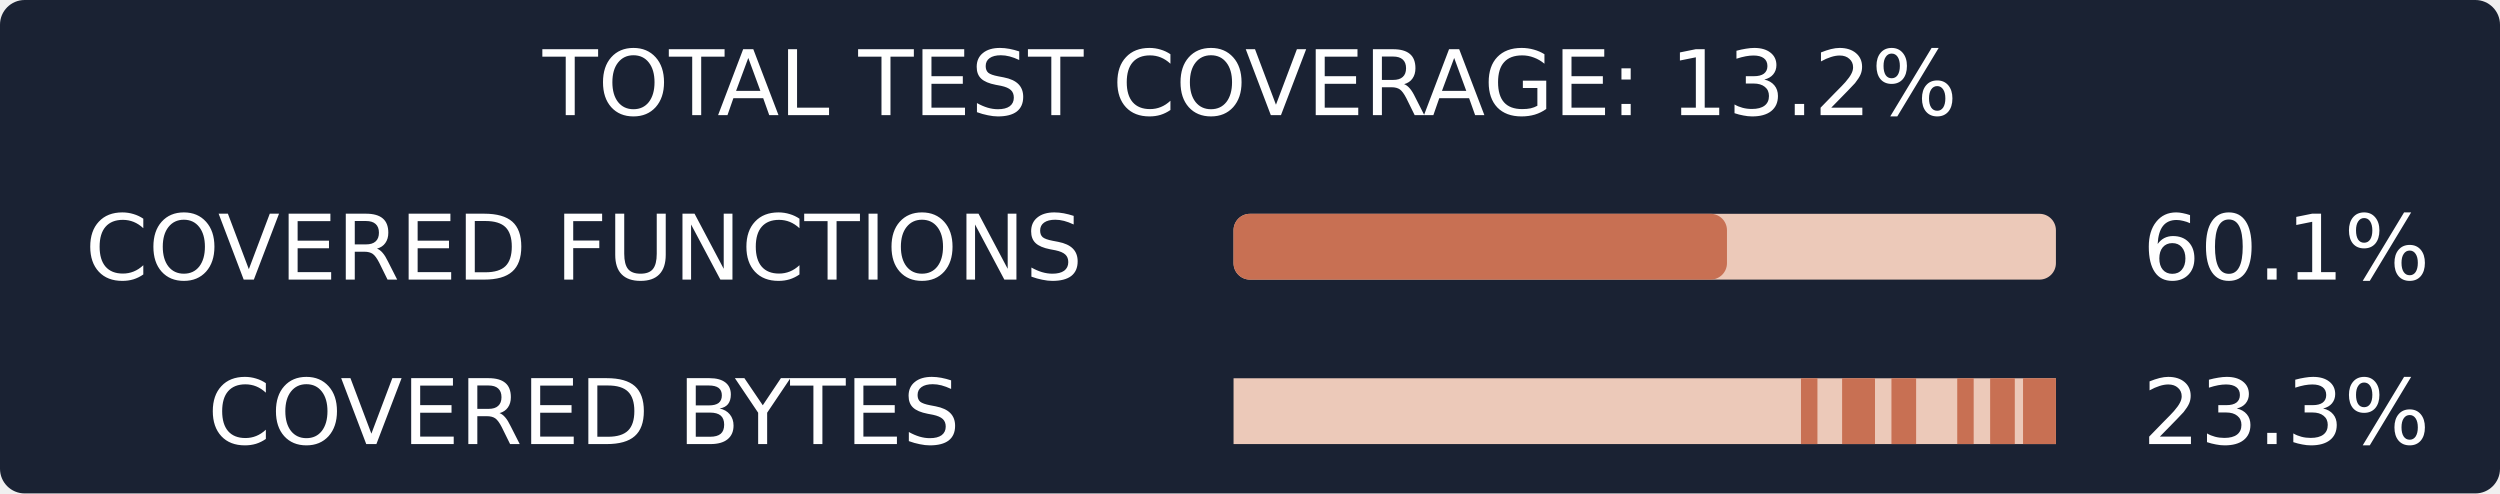
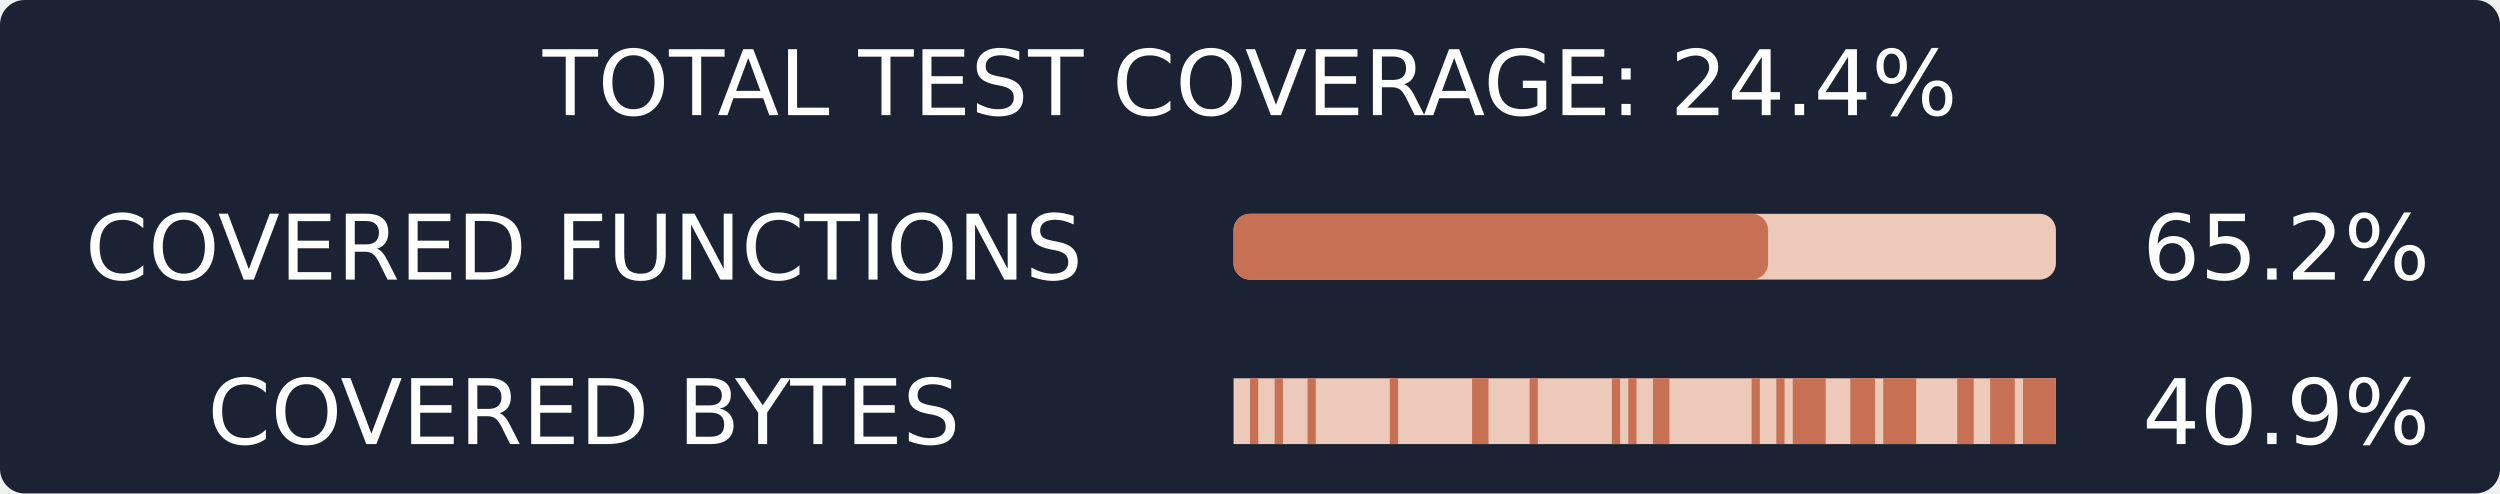
- <svg xmlns="http://www.w3.org/2000/svg" width="304" height="60" role="img" aria-label="decomp: 60.1% of functions, 23.3% of code bytes done; the total test coverage over all of them is 13.2%">
+ <svg xmlns="http://www.w3.org/2000/svg" width="304" height="60" role="img" aria-label="decomp: 65.2% of functions, 40.9% of code bytes done; the total test coverage over all of them is 24.4%">
  <clipPath id="r">
    <rect width="304" height="60" rx="3" />
  </clipPath>
  <g clip-path="url(#r)">
    <rect width="304" height="60" fill="#1a2233" />
    <rect x="150" y="26" width="100" height="8" rx="2" fill="#ecc9b9" />
-     <rect x="150" y="26" width="60" height="8" rx="2" fill="#c87053" />
+     <rect x="150" y="26" width="65" height="8" rx="2" fill="#c87053" />
    <rect x="150" y="46" width="100" height="8" fill="#ecc9b9" />
-     <rect x="219" y="46" width="2" height="8" fill="#c87053" />
-     <rect x="224" y="46" width="4" height="8" fill="#c87053" />
-     <rect x="230" y="46" width="3" height="8" fill="#c87053" />
+     <rect x="152" y="46" width="1" height="8" fill="#c87053" />
+     <rect x="155" y="46" width="1" height="8" fill="#c87053" />
+     <rect x="159" y="46" width="1" height="8" fill="#c87053" />
+     <rect x="169" y="46" width="1" height="8" fill="#c87053" />
+     <rect x="179" y="46" width="2" height="8" fill="#c87053" />
+     <rect x="186" y="46" width="1" height="8" fill="#c87053" />
+     <rect x="196" y="46" width="1" height="8" fill="#c87053" />
+     <rect x="198" y="46" width="1" height="8" fill="#c87053" />
+     <rect x="201" y="46" width="2" height="8" fill="#c87053" />
+     <rect x="213" y="46" width="1" height="8" fill="#c87053" />
+     <rect x="216" y="46" width="1" height="8" fill="#c87053" />
+     <rect x="218" y="46" width="4" height="8" fill="#c87053" />
+     <rect x="225" y="46" width="3" height="8" fill="#c87053" />
+     <rect x="229" y="46" width="4" height="8" fill="#c87053" />
    <rect x="238" y="46" width="2" height="8" fill="#c87053" />
    <rect x="242" y="46" width="3" height="8" fill="#c87053" />
    <rect x="246" y="46" width="4" height="8" fill="#c87053" />
  </g>
  <g fill="#fff" font-family="Verdana,DejaVu Sans,sans-serif" font-size="11" text-anchor="middle">
    <text x="71" y="34">COVERED FUNCTIONS</text>
    <text x="71" y="54">COVERED BYTES</text>
-     <text x="278" y="34">60.1%</text>
-     <text x="278" y="54">23.3%</text>
-     <text x="152" y="14">TOTAL TEST COVERAGE: 13.2%</text>
+     <text x="278" y="34">65.2%</text>
+     <text x="278" y="54">40.9%</text>
+     <text x="152" y="14">TOTAL TEST COVERAGE: 24.4%</text>
  </g>
</svg>
